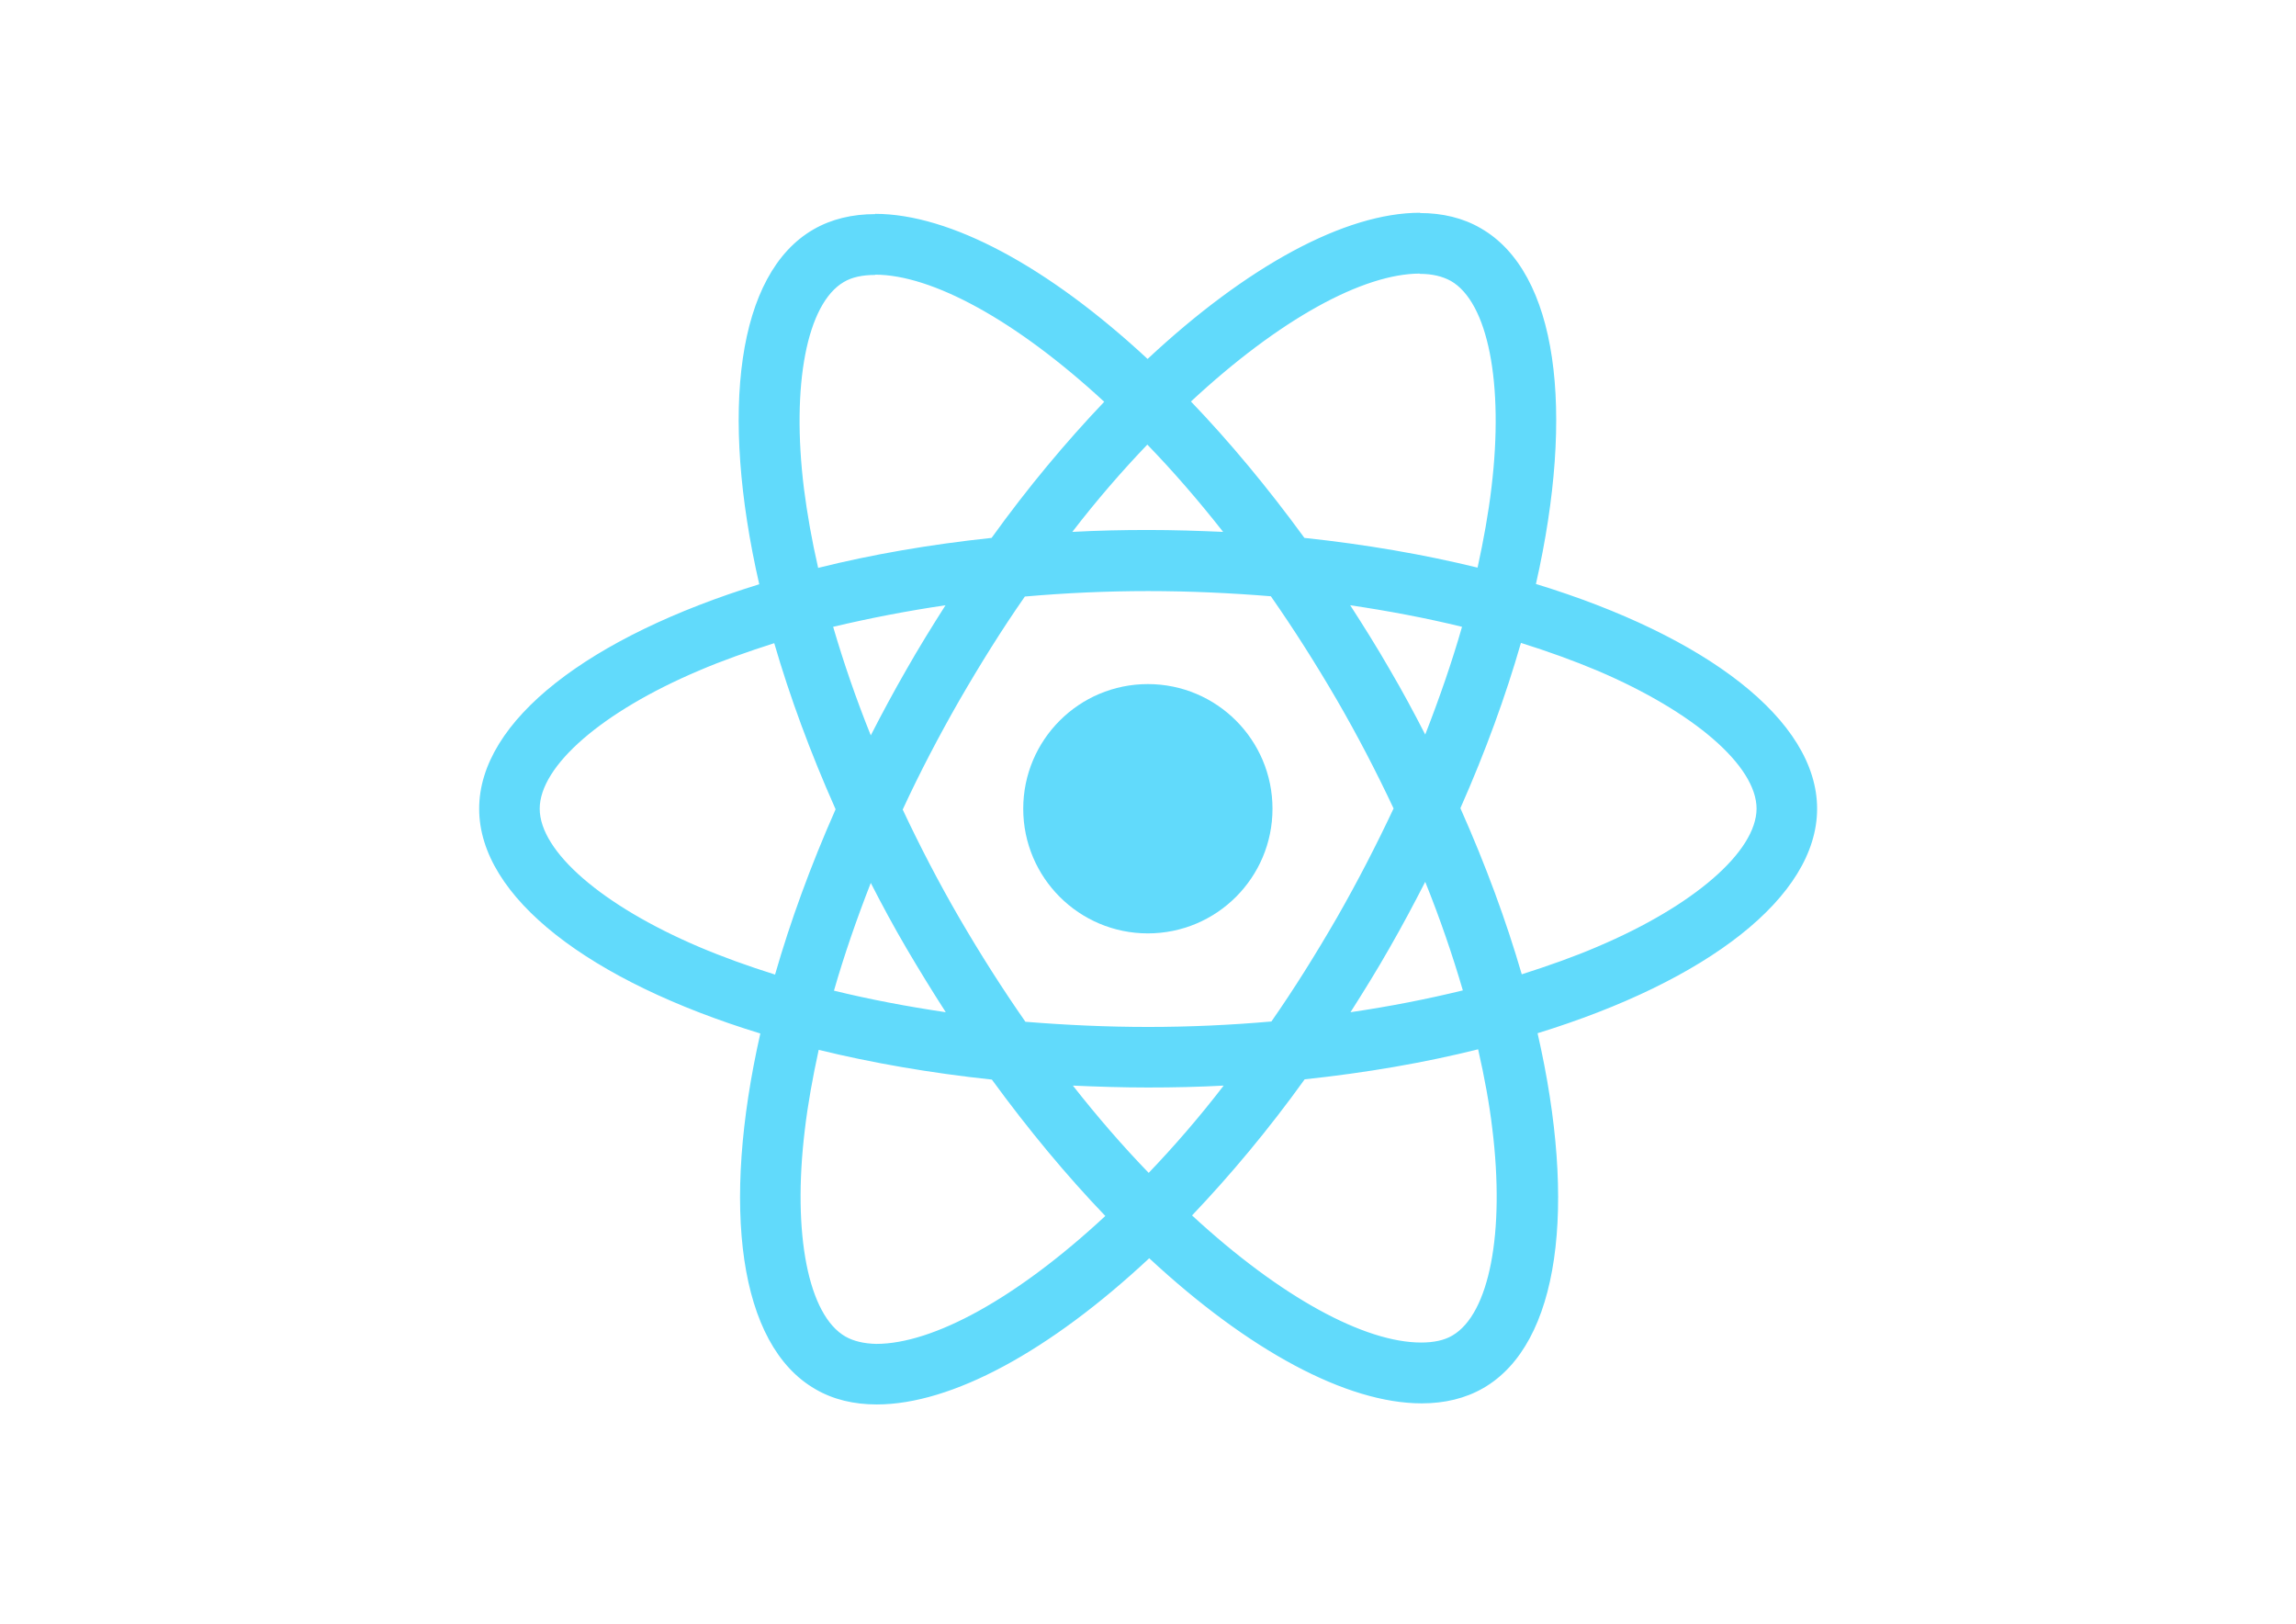
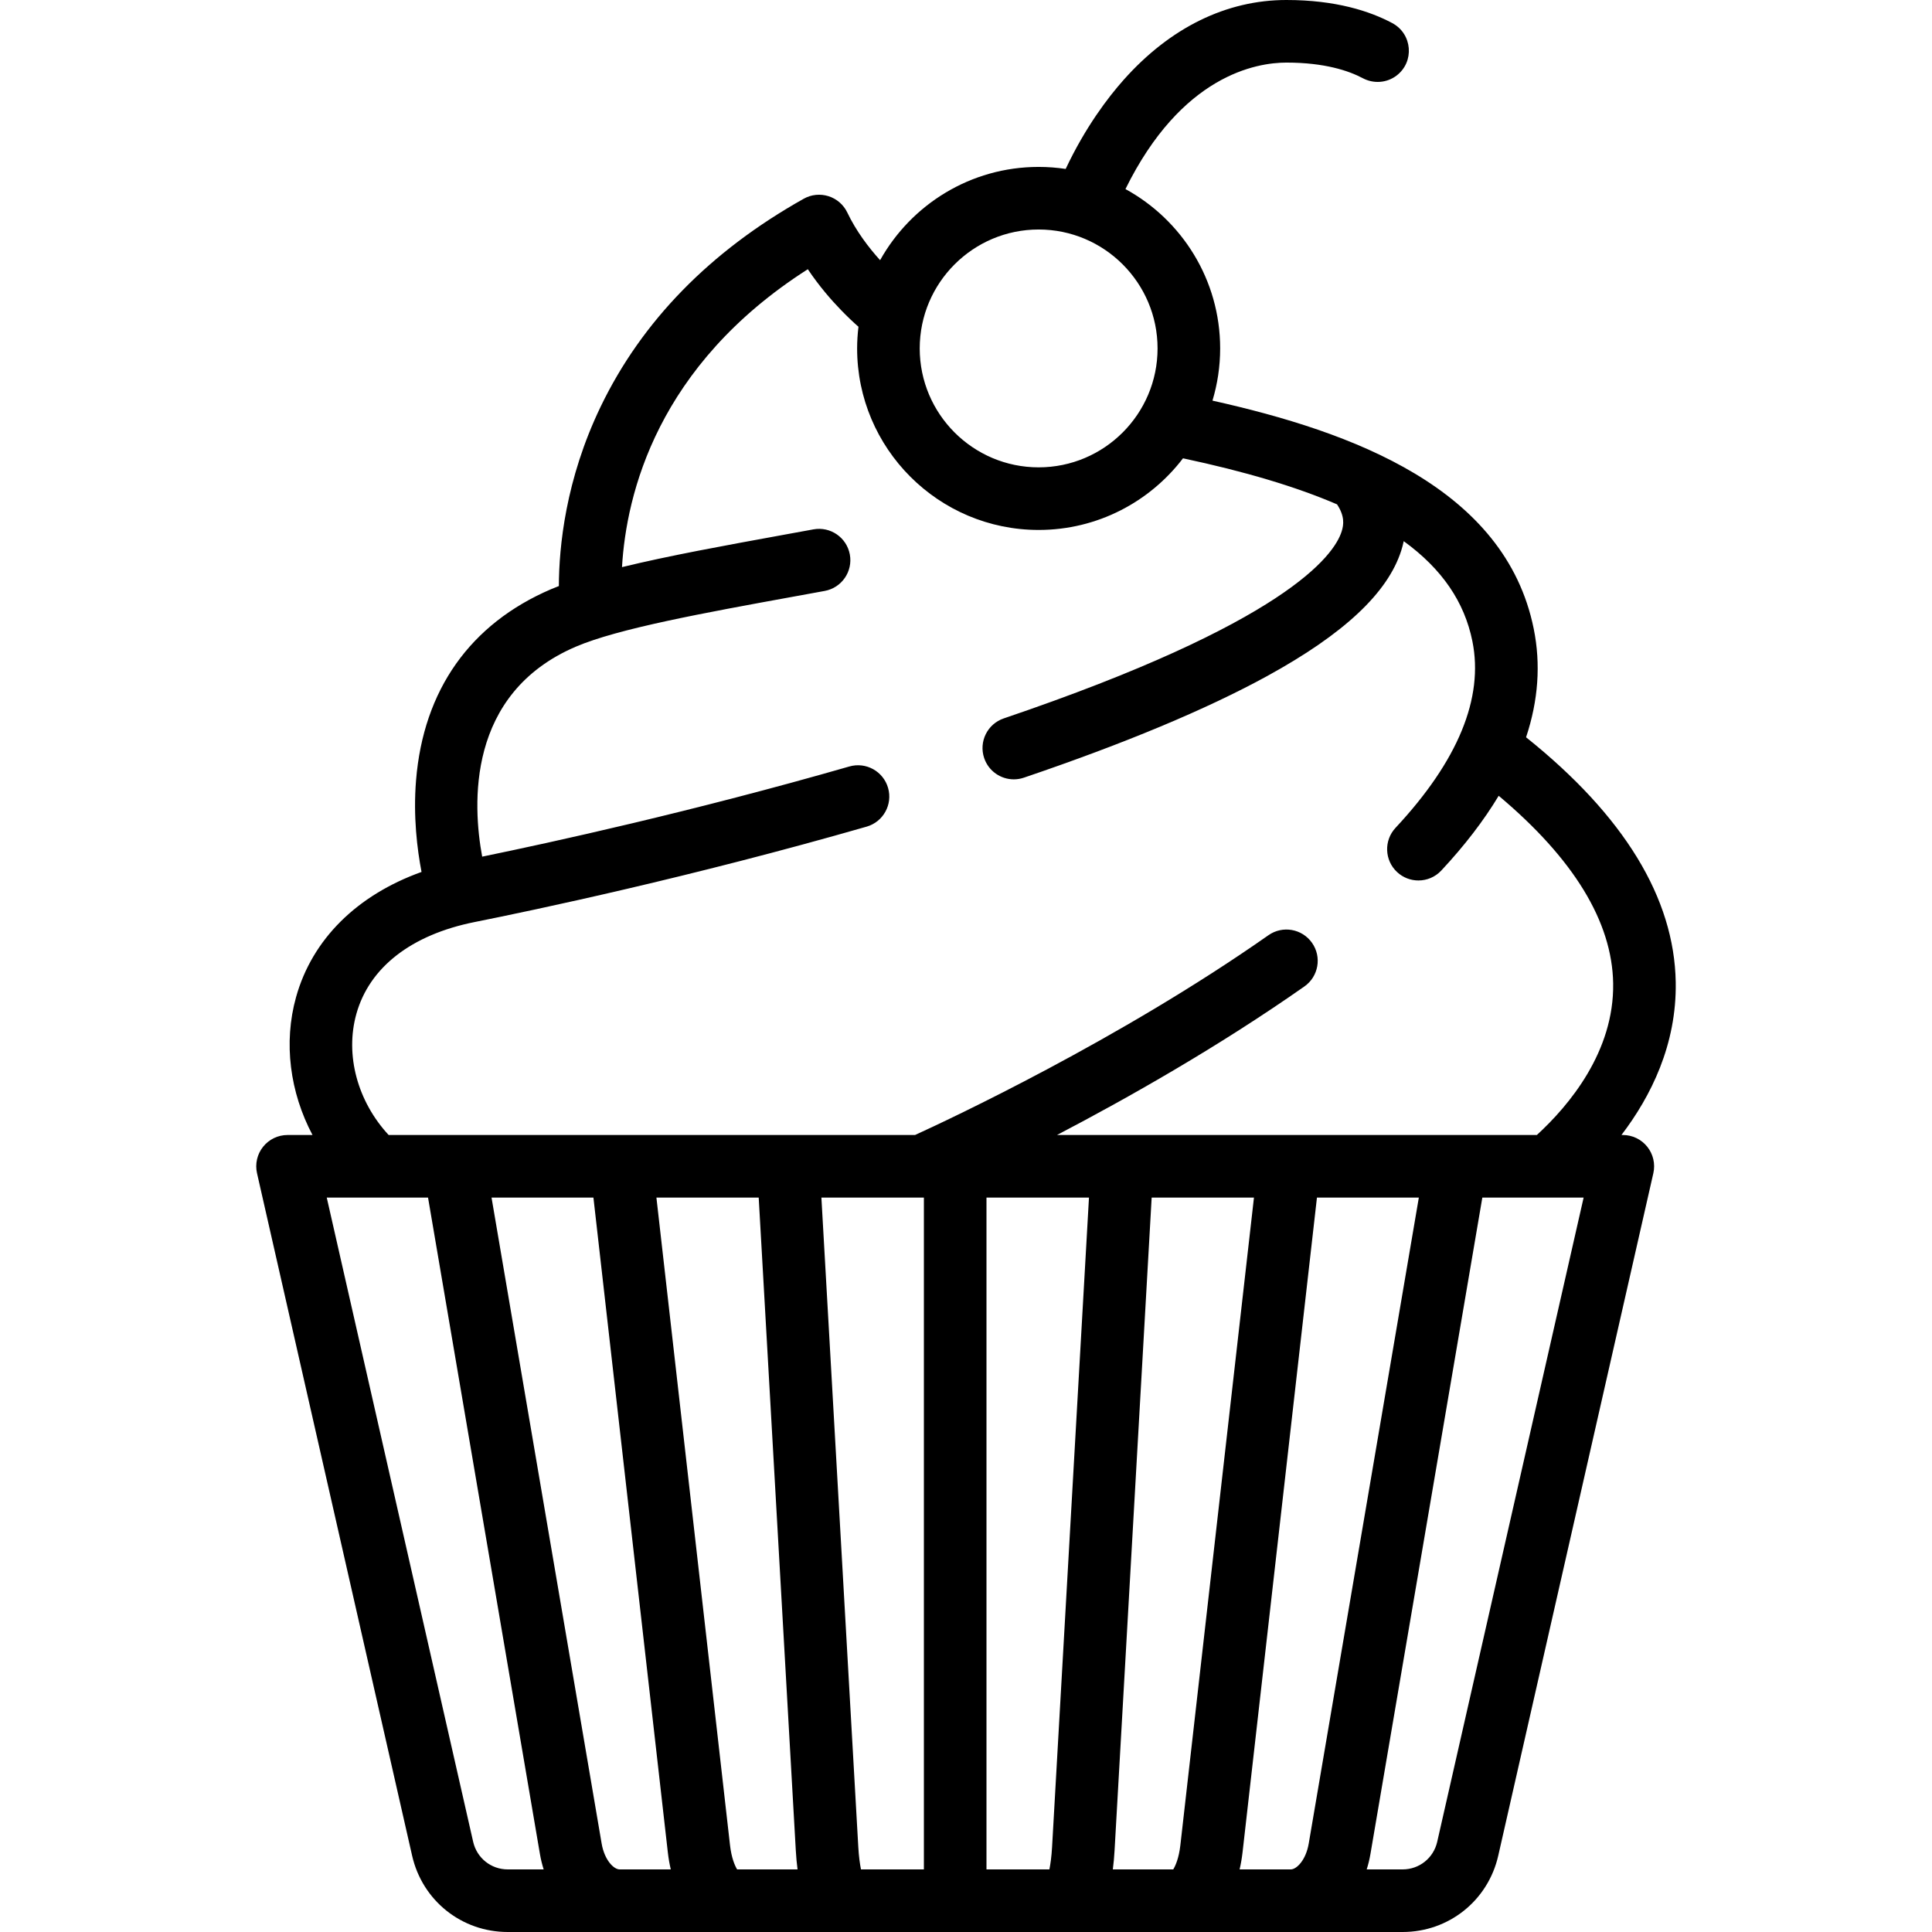
- <svg xmlns="http://www.w3.org/2000/svg" viewBox="0 0 841.9 595.3">
-   <g fill="#61DAFB">
-     <path d="M666.3 296.5c0-32.5-40.7-63.3-103.1-82.4 14.4-63.6 8-114.2-20.2-130.4-6.5-3.8-14.1-5.6-22.4-5.6v22.3c4.6 0 8.3.9 11.4 2.6 13.6 7.8 19.5 37.5 14.9 75.7-1.1 9.4-2.9 19.3-5.1 29.4-19.6-4.8-41-8.5-63.5-10.9-13.5-18.5-27.5-35.3-41.6-50 32.6-30.3 63.2-46.9 84-46.9V78c-27.5 0-63.5 19.6-99.9 53.6-36.4-33.8-72.4-53.2-99.9-53.2v22.3c20.7 0 51.4 16.5 84 46.6-14 14.7-28 31.4-41.3 49.9-22.6 2.4-44 6.1-63.6 11-2.3-10-4-19.7-5.2-29-4.7-38.2 1.1-67.9 14.6-75.8 3-1.8 6.9-2.6 11.5-2.6V78.5c-8.4 0-16 1.8-22.6 5.6-28.1 16.2-34.4 66.7-19.9 130.1-62.2 19.2-102.7 49.9-102.7 82.3 0 32.5 40.7 63.3 103.1 82.4-14.4 63.6-8 114.2 20.2 130.4 6.5 3.8 14.1 5.6 22.5 5.6 27.5 0 63.5-19.6 99.9-53.6 36.4 33.8 72.4 53.2 99.9 53.2 8.4 0 16-1.8 22.6-5.6 28.1-16.2 34.4-66.7 19.9-130.1 62-19.1 102.5-49.9 102.5-82.3zm-130.2-66.7c-3.7 12.9-8.3 26.2-13.5 39.5-4.1-8-8.4-16-13.1-24-4.6-8-9.5-15.8-14.4-23.4 14.2 2.1 27.9 4.7 41 7.9zm-45.8 106.5c-7.8 13.5-15.8 26.3-24.1 38.2-14.9 1.3-30 2-45.2 2-15.1 0-30.2-.7-45-1.9-8.3-11.9-16.4-24.6-24.2-38-7.6-13.1-14.5-26.4-20.8-39.8 6.2-13.4 13.2-26.8 20.7-39.9 7.8-13.5 15.8-26.3 24.1-38.2 14.9-1.3 30-2 45.2-2 15.1 0 30.2.7 45 1.9 8.3 11.9 16.4 24.6 24.2 38 7.6 13.1 14.5 26.4 20.8 39.8-6.3 13.4-13.2 26.8-20.7 39.9zm32.3-13c5.4 13.4 10 26.8 13.8 39.8-13.1 3.2-26.9 5.9-41.2 8 4.9-7.7 9.8-15.6 14.4-23.7 4.6-8 8.9-16.1 13-24.1zM421.2 430c-9.3-9.6-18.6-20.3-27.8-32 9 .4 18.2.7 27.5.7 9.4 0 18.7-.2 27.8-.7-9 11.7-18.3 22.4-27.5 32zm-74.4-58.9c-14.2-2.1-27.9-4.7-41-7.9 3.7-12.9 8.3-26.2 13.5-39.5 4.1 8 8.4 16 13.1 24 4.7 8 9.5 15.8 14.4 23.4zM420.7 163c9.3 9.6 18.6 20.3 27.8 32-9-.4-18.2-.7-27.5-.7-9.4 0-18.7.2-27.8.7 9-11.7 18.3-22.4 27.5-32zm-74 58.9c-4.9 7.7-9.8 15.6-14.4 23.7-4.6 8-8.9 16-13 24-5.4-13.4-10-26.8-13.8-39.8 13.1-3.1 26.9-5.8 41.2-7.9zm-90.5 125.2c-35.4-15.1-58.3-34.9-58.3-50.6 0-15.7 22.9-35.6 58.3-50.6 8.6-3.7 18-7 27.7-10.1 5.7 19.6 13.2 40 22.5 60.9-9.2 20.8-16.6 41.1-22.2 60.6-9.9-3.1-19.3-6.5-28-10.2zM310 490c-13.6-7.8-19.5-37.5-14.9-75.7 1.1-9.4 2.9-19.3 5.1-29.4 19.6 4.8 41 8.5 63.5 10.9 13.5 18.5 27.5 35.3 41.6 50-32.6 30.3-63.2 46.9-84 46.9-4.5-.1-8.3-1-11.3-2.7zm237.2-76.2c4.7 38.2-1.1 67.9-14.6 75.8-3 1.8-6.9 2.6-11.5 2.6-20.7 0-51.4-16.5-84-46.6 14-14.7 28-31.4 41.3-49.9 22.6-2.4 44-6.1 63.6-11 2.3 10.1 4.1 19.8 5.2 29.1zm38.5-66.7c-8.6 3.7-18 7-27.7 10.1-5.7-19.6-13.2-40-22.5-60.9 9.2-20.8 16.6-41.1 22.2-60.6 9.9 3.1 19.3 6.5 28.1 10.2 35.4 15.1 58.3 34.9 58.3 50.6-.1 15.7-23 35.6-58.4 50.6zM320.8 78.4z" />
-     <circle cx="420.9" cy="296.5" r="45.7" />
-     <path d="M520.5 78.1z" />
+ <svg xmlns="http://www.w3.org/2000/svg" version="1.1" id="Layer_1" x="0px" y="0px" viewBox="0 0 463.001 463.001" style="enable-background:new 0 0 463.001 463.001;" xml:space="preserve">
+   <g>
+     <g>
+       <path d="M388.909,272h-0.331c7.057-9.252,13.254-21.671,13.009-36.607c-0.331-20.188-12.399-39.939-35.868-58.705    c2.934-8.811,3.557-17.498,1.835-26.009c-6.824-33.717-43.412-47.183-76.987-54.669c1.193-3.964,1.842-8.162,1.842-12.51    c0-16.454-9.185-30.802-22.695-38.192C283.155,18.017,301.077,15,308.286,15c9.185,0,14.96,1.966,18.301,3.739    c2.599,1.379,5.749,1.157,8.091-0.623c4.361-3.315,3.799-10.016-1.037-12.589C328.261,2.663,320.085,0,308.286,0    c-14.379,0-27.865,6.616-39,19.132c-3.749,4.214-9.167,11.317-13.899,21.353C253.273,40.168,251.11,40,248.909,40    c-16.313,0-30.55,9.031-37.994,22.352c-2.725-3.011-5.735-6.95-7.856-11.408c-0.892-1.875-2.522-3.296-4.501-3.925    c-1.979-0.628-4.131-0.409-5.941,0.607c-22.422,12.578-38.793,29.335-48.66,49.806c-8.438,17.507-9.998,33.636-10.027,43.015    c-0.634,0.246-1.262,0.492-1.849,0.744c-19.413,8.32-30.607,24.159-32.375,45.804c-0.706,8.652,0.271,16.547,1.314,21.965    c-15.449,5.536-26.193,16.119-30.067,29.988c-3.058,10.948-1.48,22.826,3.939,33.053h-5.984c-2.281,0-4.438,1.038-5.862,2.821    c-1.423,1.783-1.957,4.116-1.452,6.341l37.169,163.546c2.448,10.77,11.871,18.292,22.916,18.292h214.457    c11.044,0,20.468-7.522,22.916-18.292l37.169-163.546c0.505-2.225-0.029-4.558-1.452-6.341    C393.348,273.038,391.191,272,388.909,272z M248.909,55c15.715,0,28.5,12.785,28.5,28.5c0,15.715-12.785,28.5-28.5,28.5    c-15.715,0-28.5-12.785-28.5-28.5C220.409,67.785,233.195,55,248.909,55z M121.681,448c-3.995,0-7.403-2.721-8.289-6.616    L78.305,287h24.274l26.813,157.306c0.218,1.28,0.525,2.51,0.898,3.694H121.681z M148.488,448c-1.362,0-3.617-2.16-4.308-6.214    L117.796,287h24.417l17.829,156.893c0.163,1.43,0.401,2.802,0.708,4.107H148.488z M176.651,448    c-0.522-0.849-1.352-2.701-1.704-5.801L157.31,287h24.513l8.891,156.471c0.091,1.608,0.231,3.117,0.417,4.529H176.651z     M221.409,448h-15.078c-0.257-1.285-0.51-3.059-0.642-5.379L196.847,287h24.039c0.009,0,0.018,0.002,0.027,0.002    c0.013,0,0.025-0.002,0.038-0.002h0.458V448z M252.129,442.621c-0.132,2.32-0.385,4.095-0.642,5.379h-15.078V287h24.562    L252.129,442.621z M281.168,448h-14.481c0.187-1.411,0.326-2.92,0.417-4.529L275.995,287h24.514l-17.637,155.199    C282.52,445.299,281.691,447.151,281.168,448z M309.331,448h-12.263c0.308-1.305,0.546-2.677,0.709-4.107L315.605,287h24.417    l-26.384,154.786C312.948,445.84,310.693,448,309.331,448z M344.426,441.384c-0.885,3.896-4.294,6.616-8.289,6.616h-8.61    c0.373-1.184,0.68-2.414,0.898-3.694L355.239,287h15.896c0.006,0,0.012,0.001,0.019,0.001c0.008,0,0.015-0.001,0.023-0.001h8.337    L344.426,441.384z M368.307,272h-115c16.863-8.811,38.706-21.158,59.289-35.598c3.391-2.379,4.211-7.056,1.832-10.447    c-2.379-3.391-7.056-4.211-10.447-1.832c-35.726,25.065-76.633,44.199-84.689,47.877H93.137    c-7.453-8.047-10.489-19.156-7.735-29.018c3.118-11.165,13.188-18.983,28.355-22.017c14.246-2.849,51.915-10.78,93.934-22.862    c3.98-1.145,6.28-5.3,5.135-9.281c-1.145-3.98-5.296-6.282-9.281-5.135c-37.454,10.77-71.4,18.197-87.991,21.608    c-2.293-12.345-3.808-39.07,22.437-50.318c10.129-4.341,30.656-8.079,52.388-12.036l7.26-1.325    c4.074-0.748,6.771-4.656,6.023-8.73c-0.748-4.075-4.656-6.771-8.73-6.023l-7.24,1.322c-14.033,2.555-27.579,5.023-38.632,7.726    c1.02-17.477,8.423-48.343,44.532-71.394c2.71,4.048,5.623,7.382,7.938,9.769c1.616,1.666,2.995,2.971,4.2,4.019    c-0.204,1.706-0.321,3.437-0.321,5.197c0,23.986,19.514,43.5,43.5,43.5c14.095,0,26.641-6.744,34.595-17.169    c14.792,3.146,27.032,6.785,36.917,11.036c1.875,2.837,1.618,4.876,1.099,6.505c-1.863,5.837-13.482,21.888-80.971,44.791    c-3.922,1.331-6.023,5.59-4.692,9.512c1.06,3.124,3.976,5.092,7.102,5.092c0.799,0,1.612-0.129,2.411-0.4    c24.19-8.209,43.814-16.407,58.327-24.366c18.367-10.073,28.872-19.909,32.114-30.069c0.239-0.749,0.43-1.497,0.59-2.246    c9.221,6.697,14.555,14.593,16.453,23.969c2.759,13.63-3.437,28.679-18.414,44.729c-2.826,3.028-2.662,7.774,0.367,10.6    c1.446,1.349,3.282,2.017,5.115,2.017c2.006,0,4.008-0.8,5.485-2.383c5.602-6.003,10.184-11.979,13.753-17.912    c17.96,15.076,27.19,30.181,27.431,44.933C386.858,252.009,376.05,264.893,368.307,272z" />
+     </g>
  </g>
+   <g>
+ </g>
+   <g>
+ </g>
+   <g>
+ </g>
+   <g>
+ </g>
+   <g>
+ </g>
+   <g>
+ </g>
+   <g>
+ </g>
+   <g>
+ </g>
+   <g>
+ </g>
+   <g>
+ </g>
+   <g>
+ </g>
+   <g>
+ </g>
+   <g>
+ </g>
+   <g>
+ </g>
+   <g>
+ </g>
</svg>
